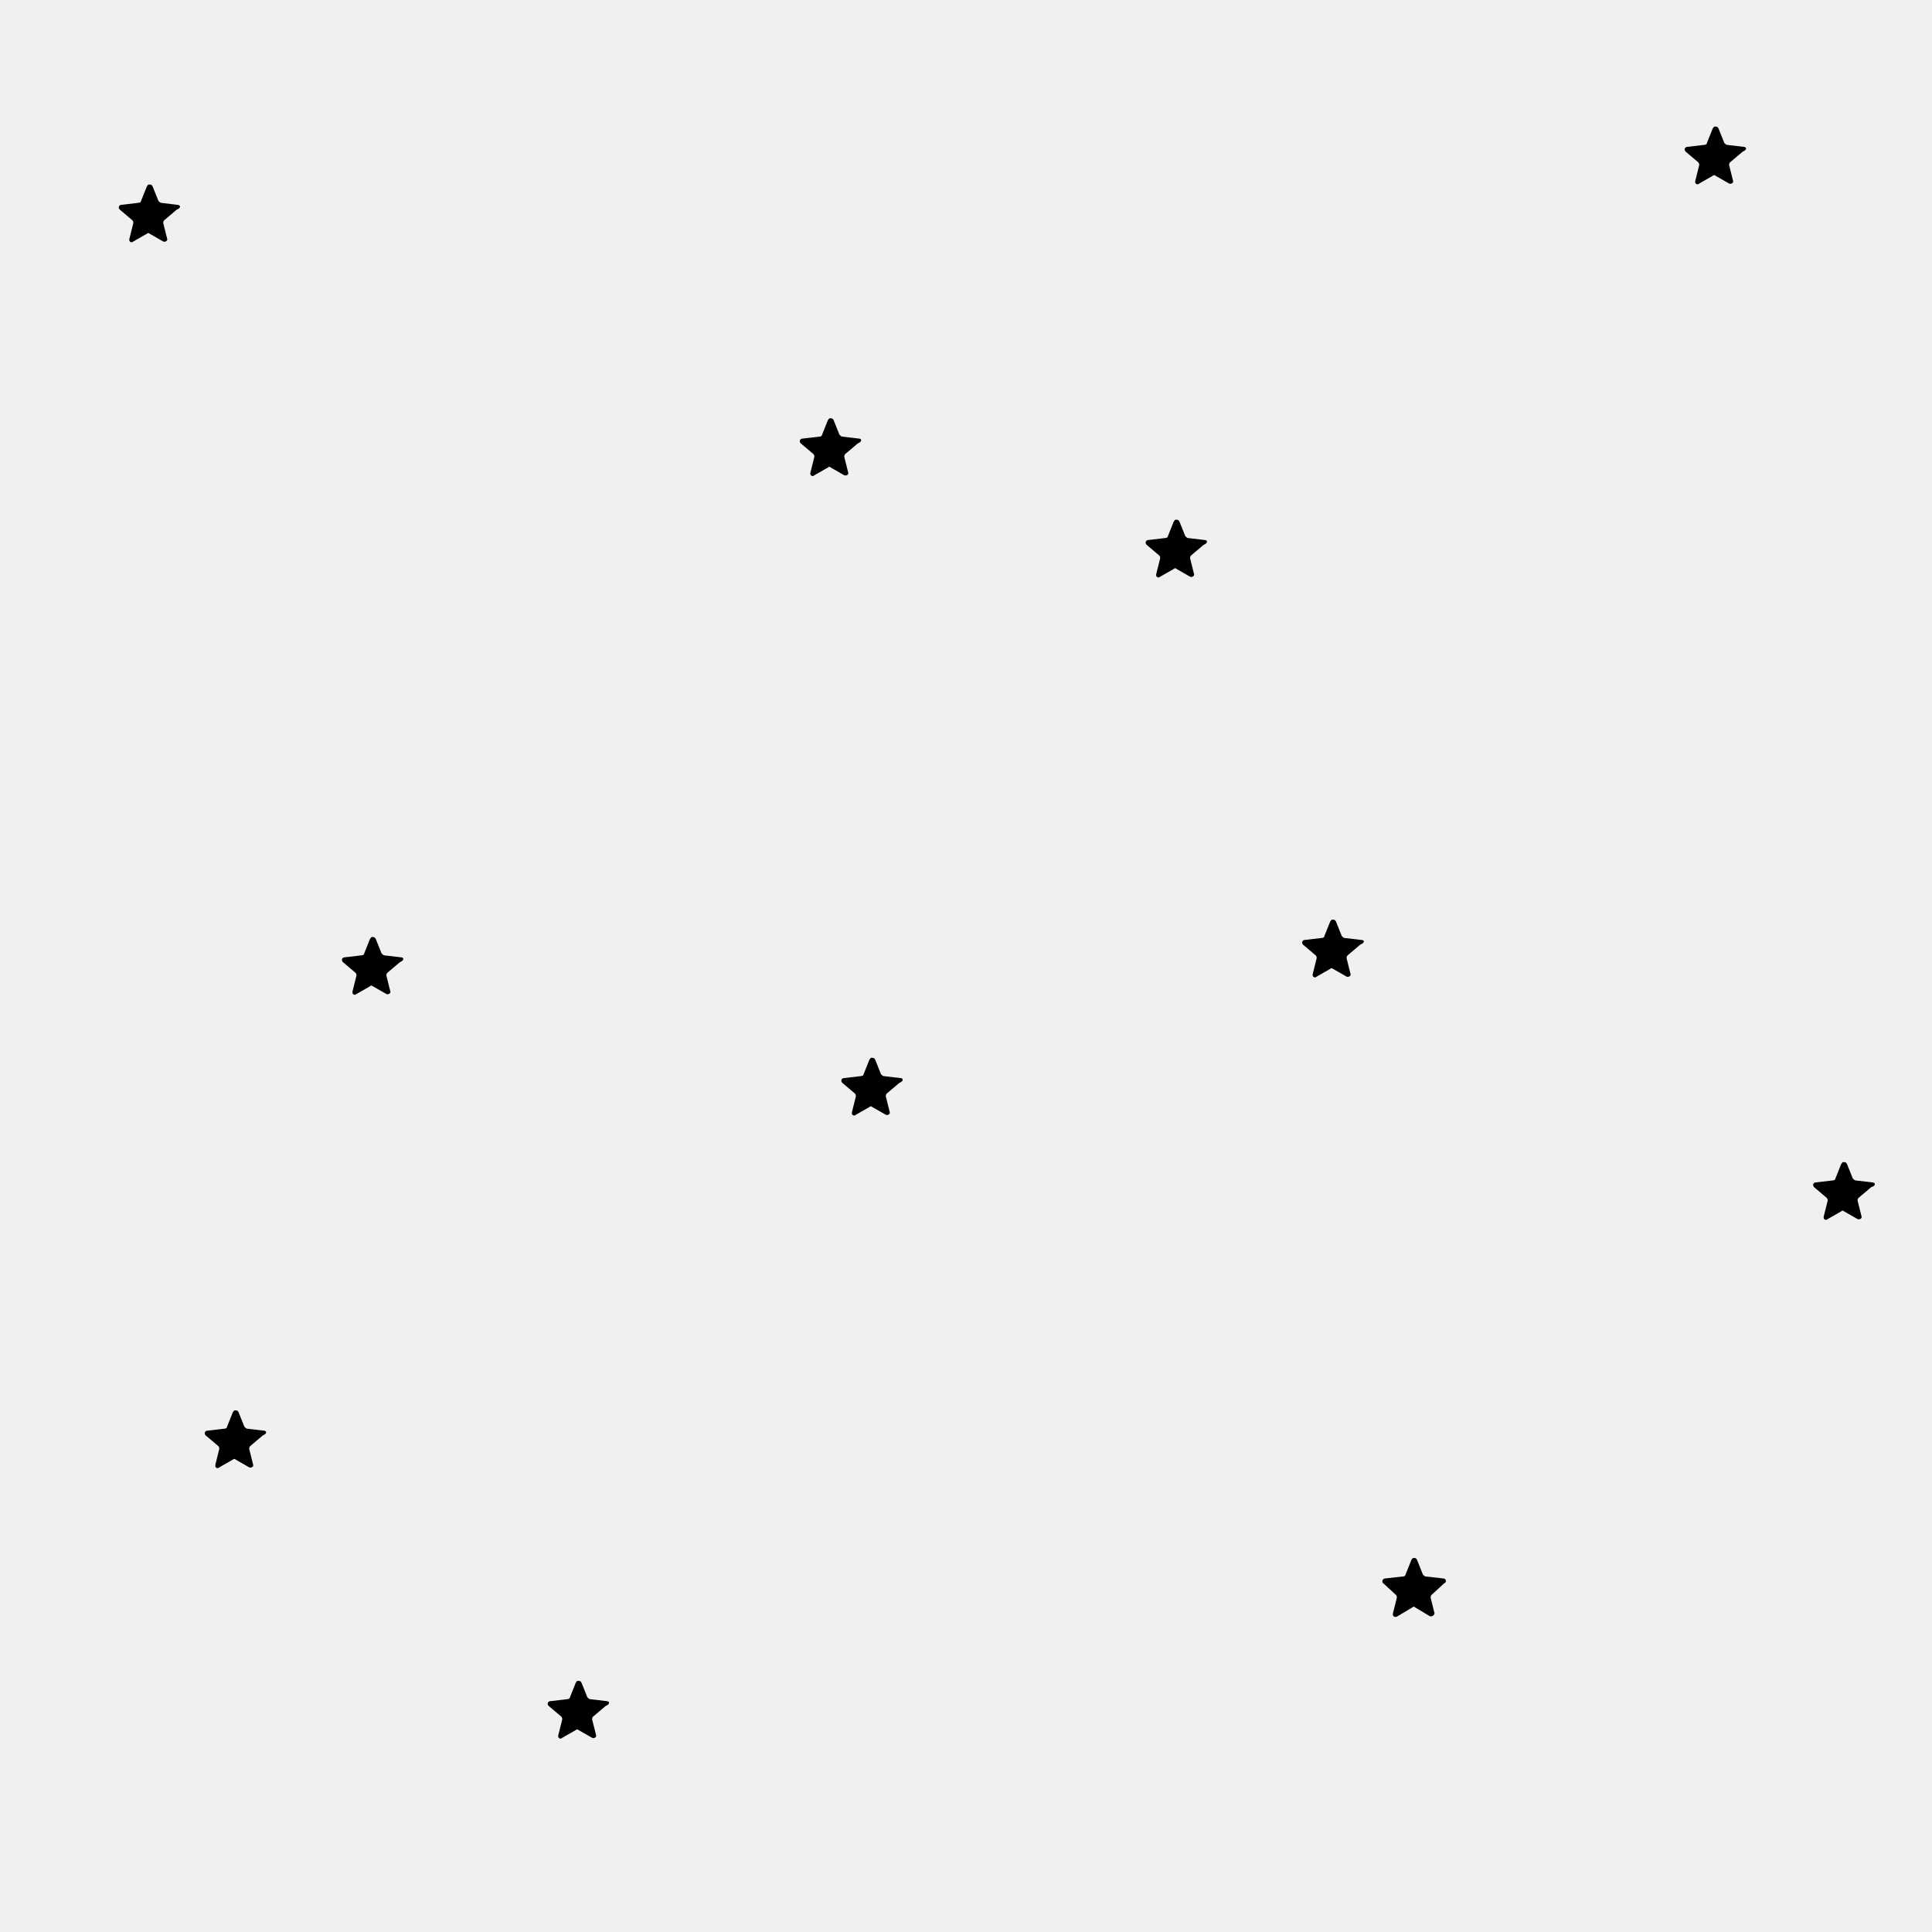
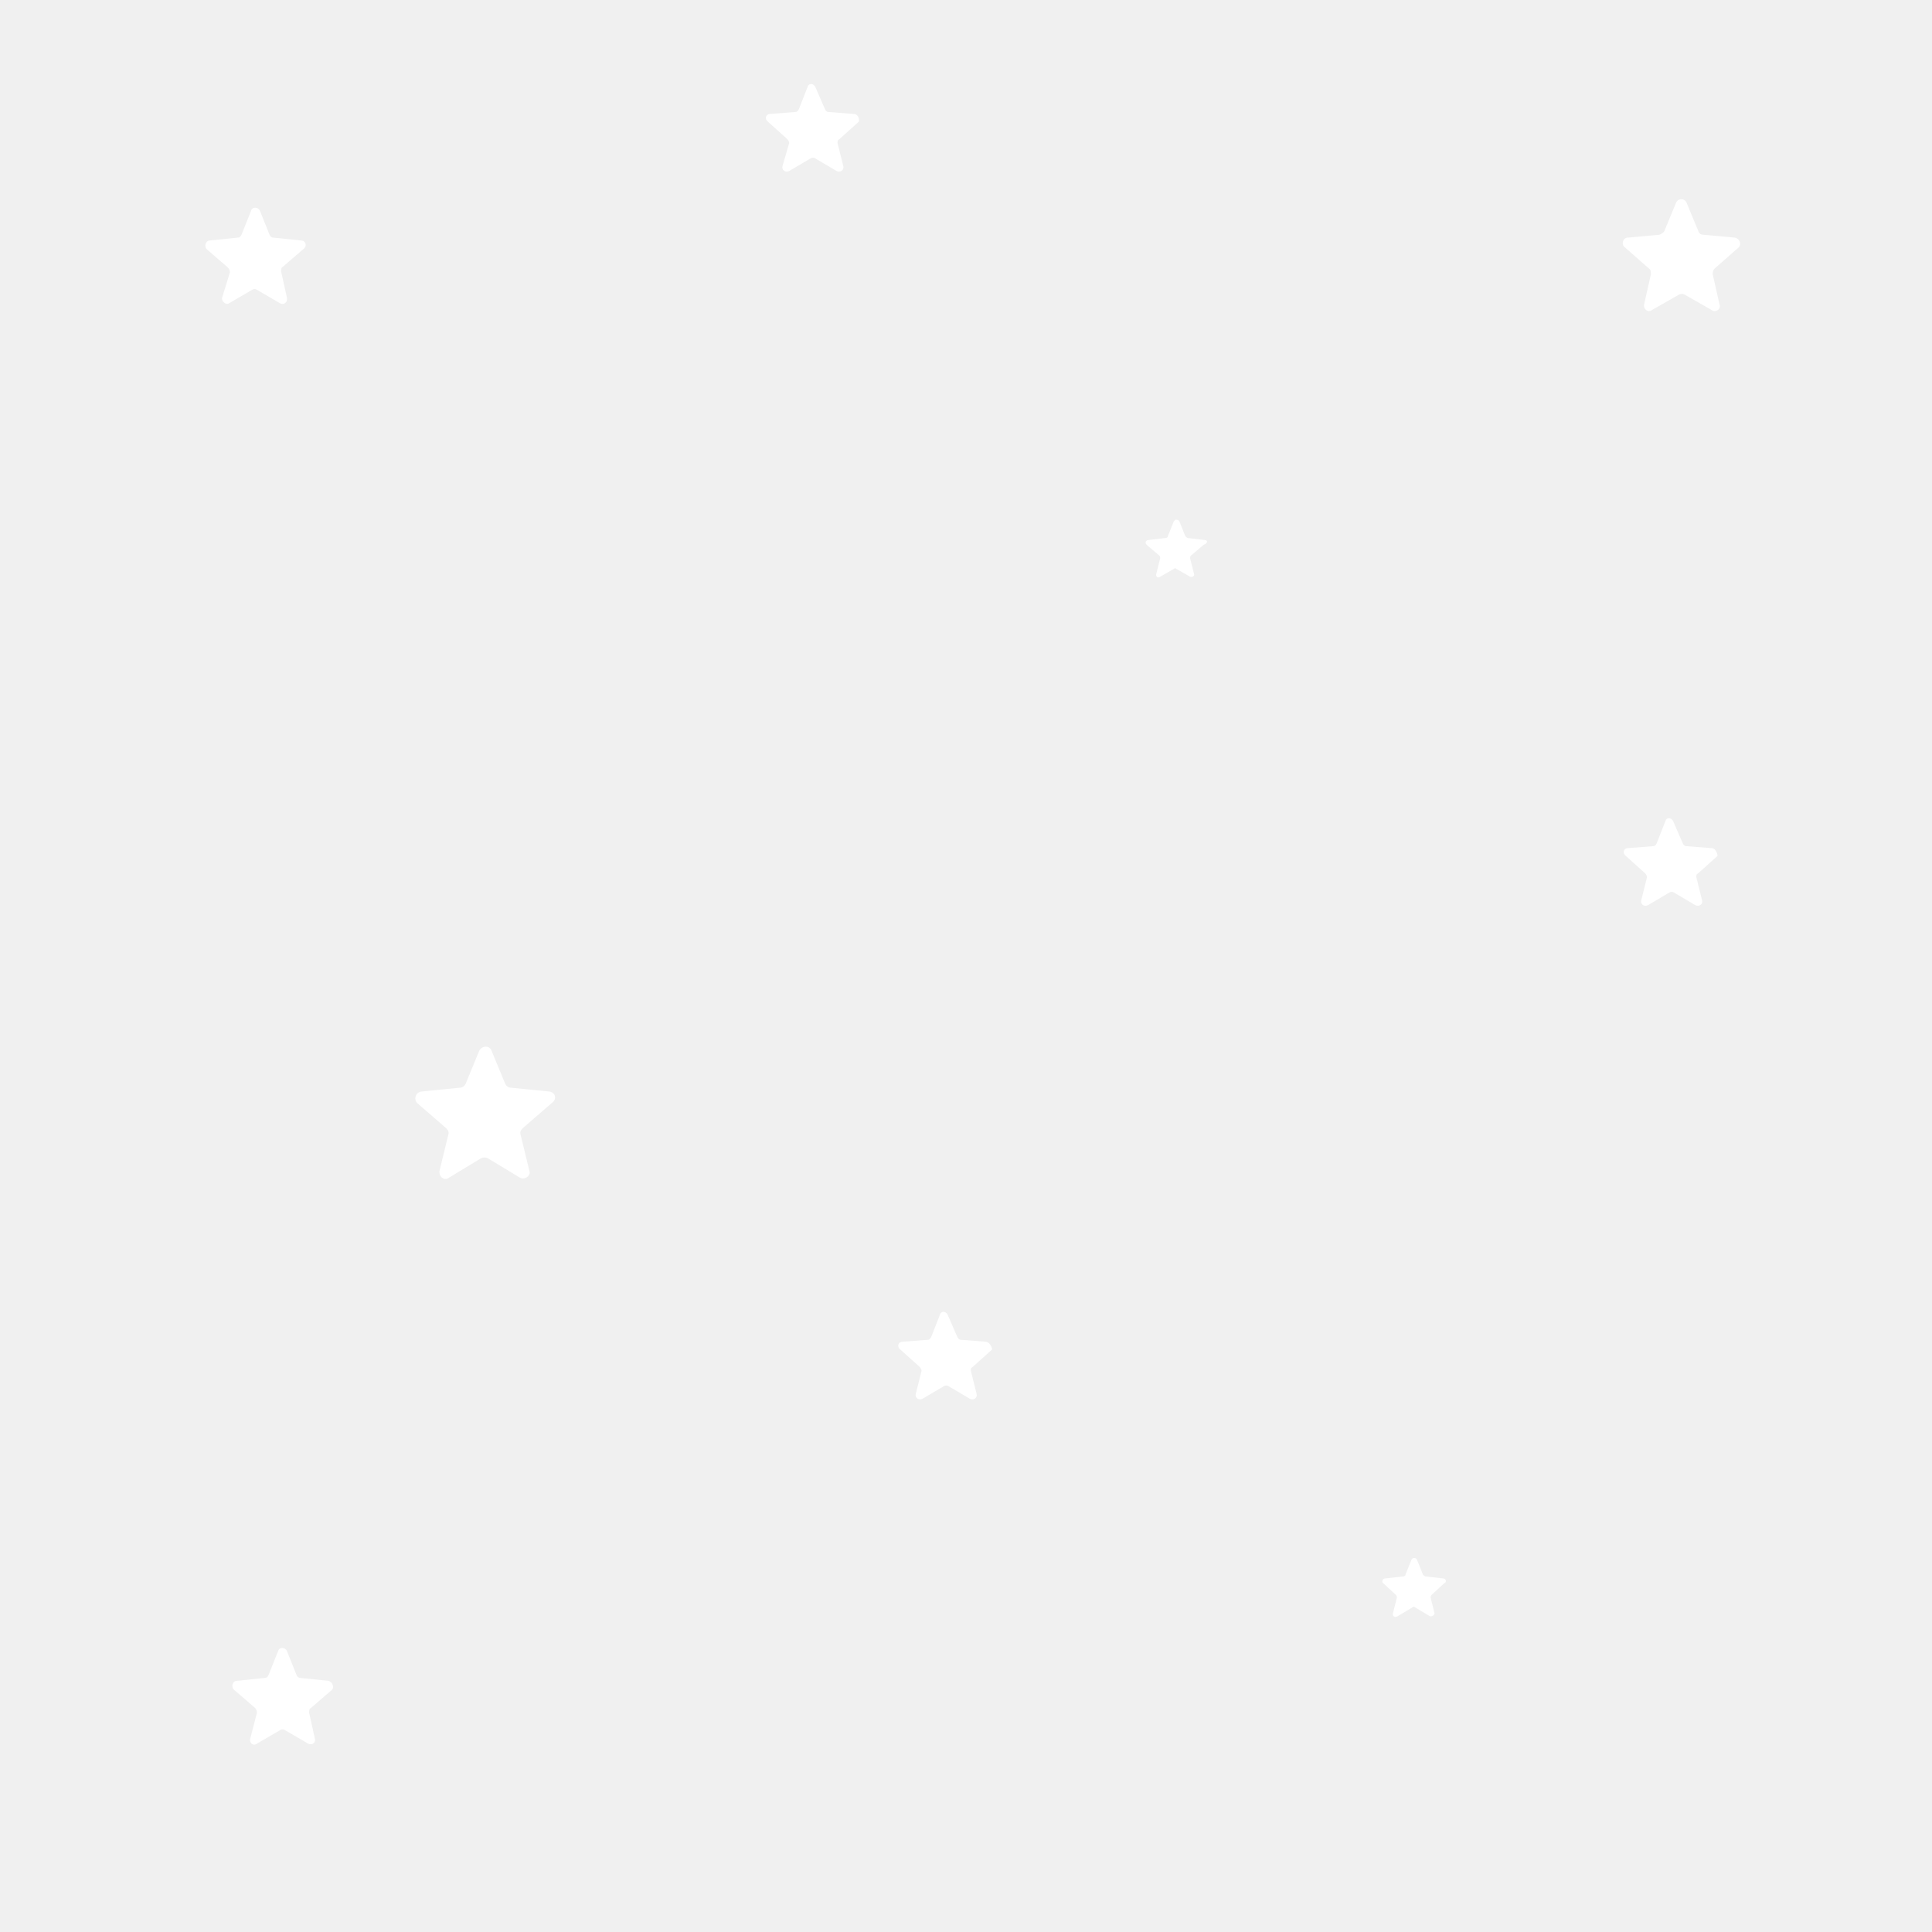
- <svg xmlns="http://www.w3.org/2000/svg" enable-background="new 0 0 200 200" version="1.1" viewBox="0 0 200 200" xml:space="preserve">
-   <path d="m149.4 163.4-1.8-0.2c-0.1 0-0.2-0.1-0.3-0.2l-0.6-1.5c-0.1-0.3-0.5-0.3-0.6 0l-0.6 1.5c0 0.1-0.1 0.2-0.3 0.2l-1.8 0.2c-0.3 0-0.4 0.4-0.2 0.5l1.3 1.2c0.1 0.1 0.1 0.2 0.1 0.3l-0.4 1.6c-0.1 0.3 0.2 0.5 0.5 0.3l1.5-0.9c0.1-0.1 0.2-0.1 0.3 0l1.5 0.9c0.2 0.1 0.5-0.1 0.5-0.3l-0.4-1.6c0-0.1 0-0.2 0.1-0.3l1.3-1.2c0.3-0.1 0.2-0.5-0.1-0.5z" />
-   <path d="m124.7 55.9-1.7-0.2c-0.1 0-0.2-0.1-0.3-0.2l-0.6-1.5c-0.1-0.2-0.2-0.2-0.4-0.2-0.1 0-0.1 0.1-0.2 0.2l-0.6 1.5c0 0.1-0.1 0.2-0.3 0.2l-1.7 0.2c-0.3 0-0.4 0.3-0.2 0.5l1.3 1.1c0.1 0.1 0.1 0.2 0.1 0.3l-0.4 1.6c-0.1 0.3 0.2 0.5 0.4 0.3l1.4-0.8c0.1-0.1 0.2-0.1 0.3 0l1.4 0.8c0.2 0.1 0.5-0.1 0.4-0.3l-0.4-1.6c0-0.1 0-0.2 0.1-0.3l1.3-1.1c0.5-0.2 0.4-0.5 0.1-0.5z" />
-   <path d="m41.5 99.1-1.7-0.2c-0.1 0-0.2-0.1-0.3-0.2l-0.6-1.5c-0.1-0.2-0.2-0.2-0.4-0.2-0.1 0-0.1 0.1-0.2 0.2l-0.6 1.5c0 0.1-0.1 0.2-0.3 0.2l-1.7 0.2c-0.3 0-0.4 0.3-0.2 0.5l1.3 1.1c0.1 0.1 0.1 0.2 0.1 0.3l-0.4 1.6c-0.1 0.3 0.2 0.5 0.4 0.3l1.4-0.8c0.1-0.1 0.2-0.1 0.3 0l1.4 0.8c0.2 0.1 0.5-0.1 0.4-0.3l-0.4-1.6c0-0.1 0-0.2 0.1-0.3l1.3-1.1c0.5-0.2 0.4-0.5 0.1-0.5z" />
-   <path d="m88.9 45.4-1.7-0.2c-0.1 0-0.2-0.1-0.3-0.2l-0.6-1.5c-0.1-0.2-0.2-0.2-0.4-0.2-0.1 0-0.1 0.1-0.2 0.2l-0.6 1.5c0 0.1-0.1 0.2-0.3 0.2l-1.7 0.2c-0.3 0-0.4 0.3-0.2 0.5l1.3 1.1c0.1 0.1 0.1 0.2 0.1 0.3l-0.4 1.6c-0.1 0.3 0.2 0.5 0.4 0.3l1.4-0.8c0.1-0.1 0.2-0.1 0.3 0l1.4 0.8c0.2 0.1 0.5-0.1 0.4-0.3l-0.4-1.6c0-0.1 0-0.2 0.1-0.3l1.3-1.1c0.5-0.2 0.4-0.5 0.1-0.5z" />
-   <path d="m193.8 122.4-1.7-0.2c-0.1 0-0.2-0.1-0.3-0.2l-0.6-1.5c-0.1-0.2-0.2-0.2-0.4-0.2-0.1 0-0.1 0.1-0.2 0.2l-0.6 1.5c0 0.1-0.1 0.2-0.3 0.2l-1.7 0.2c-0.3 0-0.4 0.3-0.2 0.5l1.3 1.1c0.1 0.1 0.1 0.2 0.1 0.3l-0.4 1.6c-0.1 0.3 0.2 0.5 0.4 0.3l1.4-0.8c0.1-0.1 0.2-0.1 0.3 0l1.4 0.8c0.2 0.1 0.5-0.1 0.4-0.3l-0.4-1.6c0-0.1 0-0.2 0.1-0.3l1.3-1.1c0.6-0.2 0.4-0.5 0.1-0.5z" />
-   <path d="m27.3 148.1-1.7-0.2c-0.1 0-0.2-0.1-0.3-0.2l-0.6-1.5c-0.1-0.2-0.2-0.2-0.4-0.2-0.1 0-0.1 0.1-0.2 0.2l-0.6 1.5c0 0.1-0.1 0.2-0.3 0.2l-1.7 0.2c-0.3 0-0.4 0.3-0.2 0.5l1.3 1.1c0.1 0.1 0.1 0.2 0.1 0.3l-0.4 1.6c-0.1 0.3 0.2 0.5 0.4 0.3l1.4-0.8c0.1-0.1 0.2-0.1 0.3 0l1.4 0.8c0.2 0.1 0.5-0.1 0.4-0.3l-0.4-1.6c0-0.1 0-0.2 0.1-0.3l1.3-1.1c0.5-0.2 0.4-0.5 0.1-0.5z" />
-   <path d="m18.3 21.2-1.6-0.2c-0.1 0-0.2-0.1-0.3-0.2l-0.6-1.5c-0.1-0.2-0.2-0.2-0.4-0.2-0.1 0-0.1 0.1-0.2 0.2l-0.6 1.5c0 0.1-0.1 0.2-0.3 0.2l-1.7 0.2c-0.3 0-0.4 0.3-0.2 0.5l1.3 1.1c0.1 0.1 0.1 0.2 0.1 0.3l-0.4 1.6c-0.1 0.3 0.2 0.5 0.4 0.3l1.4-0.8c0.1-0.1 0.2-0.1 0.3 0l1.4 0.8c0.2 0.1 0.5-0.1 0.4-0.3l-0.4-1.6c0-0.1 0-0.2 0.1-0.3l1.3-1.1c0.5-0.2 0.4-0.5 0-0.5z" />
-   <path d="m180.5 15.2-1.7-0.2c-0.1 0-0.2-0.1-0.3-0.2l-0.6-1.5c-0.1-0.2-0.2-0.2-0.4-0.2-0.1 0-0.1 0.1-0.2 0.2l-0.6 1.5c0 0.1-0.1 0.2-0.3 0.2l-1.7 0.2c-0.3 0-0.4 0.3-0.2 0.5l1.3 1.1c0.1 0.1 0.1 0.2 0.1 0.3l-0.4 1.6c-0.1 0.3 0.2 0.5 0.4 0.3l1.4-0.8c0.1-0.1 0.2-0.1 0.3 0l1.4 0.8c0.2 0.1 0.5-0.1 0.4-0.3l-0.4-1.6c0-0.1 0-0.2 0.1-0.3l1.3-1.1c0.5-0.2 0.4-0.5 0.1-0.5z" />
-   <path d="m93.2 111.6-1.7-0.2c-0.1 0-0.2-0.1-0.3-0.2l-0.6-1.5c-0.1-0.2-0.2-0.2-0.4-0.2-0.1 0-0.1 0.1-0.2 0.2l-0.6 1.5c0 0.1-0.1 0.2-0.3 0.2l-1.7 0.2c-0.3 0-0.4 0.3-0.2 0.5l1.3 1.1c0.1 0.1 0.1 0.2 0.1 0.3l-0.4 1.6c-0.1 0.3 0.2 0.5 0.4 0.3l1.4-0.8c0.1-0.1 0.2-0.1 0.3 0l1.4 0.8c0.2 0.1 0.5-0.1 0.4-0.3l-0.4-1.6c0-0.1 0-0.2 0.1-0.3l1.3-1.1c0.5-0.2 0.4-0.5 0.1-0.5z" />
-   <path d="m140.9 97.3-1.7-0.2c-0.1 0-0.2-0.1-0.3-0.2l-0.6-1.5c-0.1-0.2-0.2-0.2-0.4-0.2-0.1 0-0.1 0.1-0.2 0.2l-0.6 1.5c0 0.1-0.1 0.2-0.3 0.2l-1.7 0.2c-0.3 0-0.4 0.3-0.2 0.5l1.3 1.1c0.1 0.1 0.1 0.2 0.1 0.3l-0.4 1.6c-0.1 0.3 0.2 0.5 0.4 0.3l1.4-0.8c0.1-0.1 0.2-0.1 0.3 0l1.4 0.8c0.2 0.1 0.5-0.1 0.4-0.3l-0.4-1.6c0-0.1 0-0.2 0.1-0.3l1.3-1.1c0.5-0.2 0.5-0.5 0.1-0.5z" />
-   <path d="m62.8 176.1-1.7-0.2c-0.1 0-0.2-0.1-0.3-0.2l-0.6-1.5c-0.1-0.2-0.2-0.2-0.4-0.2-0.1 0-0.1 0.1-0.2 0.2l-0.6 1.5c0 0.1-0.1 0.2-0.3 0.2l-1.7 0.2c-0.3 0-0.4 0.3-0.2 0.5l1.3 1.1c0.1 0.1 0.1 0.2 0.1 0.3l-0.4 1.6c-0.1 0.3 0.2 0.5 0.4 0.3l1.4-0.8c0.1-0.1 0.2-0.1 0.3 0l1.4 0.8c0.2 0.1 0.5-0.1 0.4-0.3l-0.4-1.6c0-0.1 0-0.2 0.1-0.3l1.3-1.1c0.5-0.2 0.4-0.5 0.1-0.5z" />
+ <svg xmlns="http://www.w3.org/2000/svg" width="200" height="200" fill="#fff">
+   <g>
+     <path d="M31.2 24.9l-2.9-.3c-.2 0-.3-.1-.4-.3l-1-2.5c-.2-.4-.8-.4-.9 0l-1 2.5c-.1.2-.2.3-.4.3l-2.9.3c-.4 0-.6.6-.3.9l2.2 1.9c.1.1.2.3.2.5l-.8 2.6c-.1.4.4.8.7.6l2.4-1.4a.45.45 0 0 1 .5 0l2.4 1.4c.4.2.8-.1.7-.6l-.6-2.7c0-.2 0-.4.2-.5l2.2-1.9c.3-.3.1-.8-.3-.8z" />
+   </g>
+   <g>
+     <path d="M56.9 113l-4-.4c-.3 0-.5-.2-.6-.4l-1.4-3.4c-.2-.6-1-.6-1.3 0l-1.4 3.4c-.1.2-.3.4-.6.4l-4 .4c-.6.1-.8.8-.4 1.2l3 2.6c.2.2.3.4.2.7l-.9 3.7c-.1.6.5 1.1 1 .7l3.3-2c.2-.1.5-.1.7 0l3.3 2c.5.3 1.2-.2 1-.7l-.9-3.7c-.1-.3 0-.5.2-.7l3-2.6c.6-.4.4-1.1-.2-1.2z" />
+   </g>
+   <g>
+     <path d="M149.4 163.4l-1.8-.2c-.1 0-.2-.1-.3-.2l-.6-1.5c-.1-.3-.5-.3-.6 0l-.6 1.5c0 .1-.1.2-.3.2l-1.8.2c-.3 0-.4.4-.2.5l1.3 1.2c.1.1.1.2.1.3l-.4 1.6c-.1.3.2.5.5.3l1.5-.9c.1-.1.2-.1.3 0l1.5.9c.2.1.5-.1.5-.3l-.4-1.6c0-.1 0-.2.1-.3l1.3-1.2c.3-.1.2-.5-.1-.5z" />
+   </g>
+   <g>
+     <path d="M179.6 24.6l-3.3-.3c-.2 0-.4-.1-.5-.4l-1.2-2.9a.59.59 0 0 0-1.1 0l-1.2 2.9c-.1.2-.3.3-.5.4l-3.3.3c-.5 0-.7.7-.3 1l2.5 2.2c.2.1.2.4.2.6l-.7 3.1c-.1.5.4.9.8.6l2.8-1.6c.2-.1.4-.1.6 0l2.8 1.6c.4.3 1-.1.8-.6l-.7-3.1c0-.2 0-.4.2-.6l2.5-2.2c.3-.3.1-.9-.4-1z" />
+   </g>
+   <g>
+     <path d="M34 174l-2.9-.3c-.2 0-.3-.1-.4-.3l-1-2.5c-.2-.4-.8-.4-.9 0l-1 2.5c-.1.2-.2.3-.4.3l-2.9.3c-.4 0-.6.6-.3.9l2.2 1.9c.1.1.2.3.2.5l-.7 2.7c-.1.4.3.8.7.5l2.4-1.4a.45.45 0 0 1 .5 0l2.4 1.4c.4.2.8-.1.7-.5l-.6-2.7c0-.2 0-.4.2-.5l2.2-1.9c.2-.3 0-.8-.4-.9z" />
+   </g>
+   <g>
+     <path d="M88.4 11.8l-2.6-.2c-.2 0-.3-.1-.4-.3l-1-2.3c-.2-.4-.7-.4-.8 0l-.9 2.3c-.1.2-.2.3-.4.3l-2.6.2c-.4 0-.6.5-.2.8l2 1.8a.76.76 0 0 1 .2.4l-.7 2.4c-.1.4.3.7.7.5l2.2-1.3a.45.45 0 0 1 .5 0l2.2 1.3c.4.2.8-.1.7-.5l-.6-2.4c0-.2 0-.3.2-.4l2-1.8c.1-.3-.1-.8-.5-.8z" />
+   </g>
+   <g>
+     <path d="M102.1 138.9l-2.6-.2c-.2 0-.3-.1-.4-.3l-1-2.3c-.2-.4-.7-.4-.8 0l-.9 2.3c-.1.2-.2.3-.4.3l-2.6.2c-.4 0-.6.5-.2.8l2 1.8a.76.76 0 0 1 .2.4l-.6 2.4c-.1.4.3.7.7.5l2.2-1.3a.45.45 0 0 1 .5 0l2.2 1.3c.4.2.8-.1.7-.5l-.6-2.4c0-.2 0-.3.2-.4l2-1.8c0-.2-.2-.7-.6-.8z" />
+   </g>
+   <g>
+     <path d="M177.2 87.8l-2.6-.2c-.2 0-.3-.1-.4-.3l-1-2.3c-.2-.4-.7-.4-.8 0l-.9 2.3c-.1.2-.2.3-.4.3l-2.6.2c-.4 0-.6.5-.2.8l2 1.8a.76.76 0 0 1 .2.4l-.6 2.4c-.1.4.3.7.7.5l2.2-1.3a.45.45 0 0 1 .5 0l2.2 1.3c.4.2.8-.1.7-.5l-.6-2.4c0-.2 0-.3.2-.4l2-1.8c0-.2-.2-.8-.6-.8z" />
+   </g>
+   <g>
+     <path d="M124.7 55.9l-1.7-.2c-.1 0-.2-.1-.3-.2l-.6-1.5c-.1-.2-.2-.2-.4-.2-.1 0-.1.1-.2.2l-.6 1.5c0 .1-.1.2-.3.2l-1.7.2c-.3 0-.4.3-.2.5l1.3 1.1c.1.1.1.2.1.3l-.4 1.6c-.1.3.2.5.4.3l1.4-.8c.1-.1.2-.1.3 0l1.4.8c.2.1.5-.1.4-.3l-.4-1.6c0-.1 0-.2.1-.3l1.3-1.1c.5-.2.4-.5.1-.5z" />
+   </g>
</svg>
